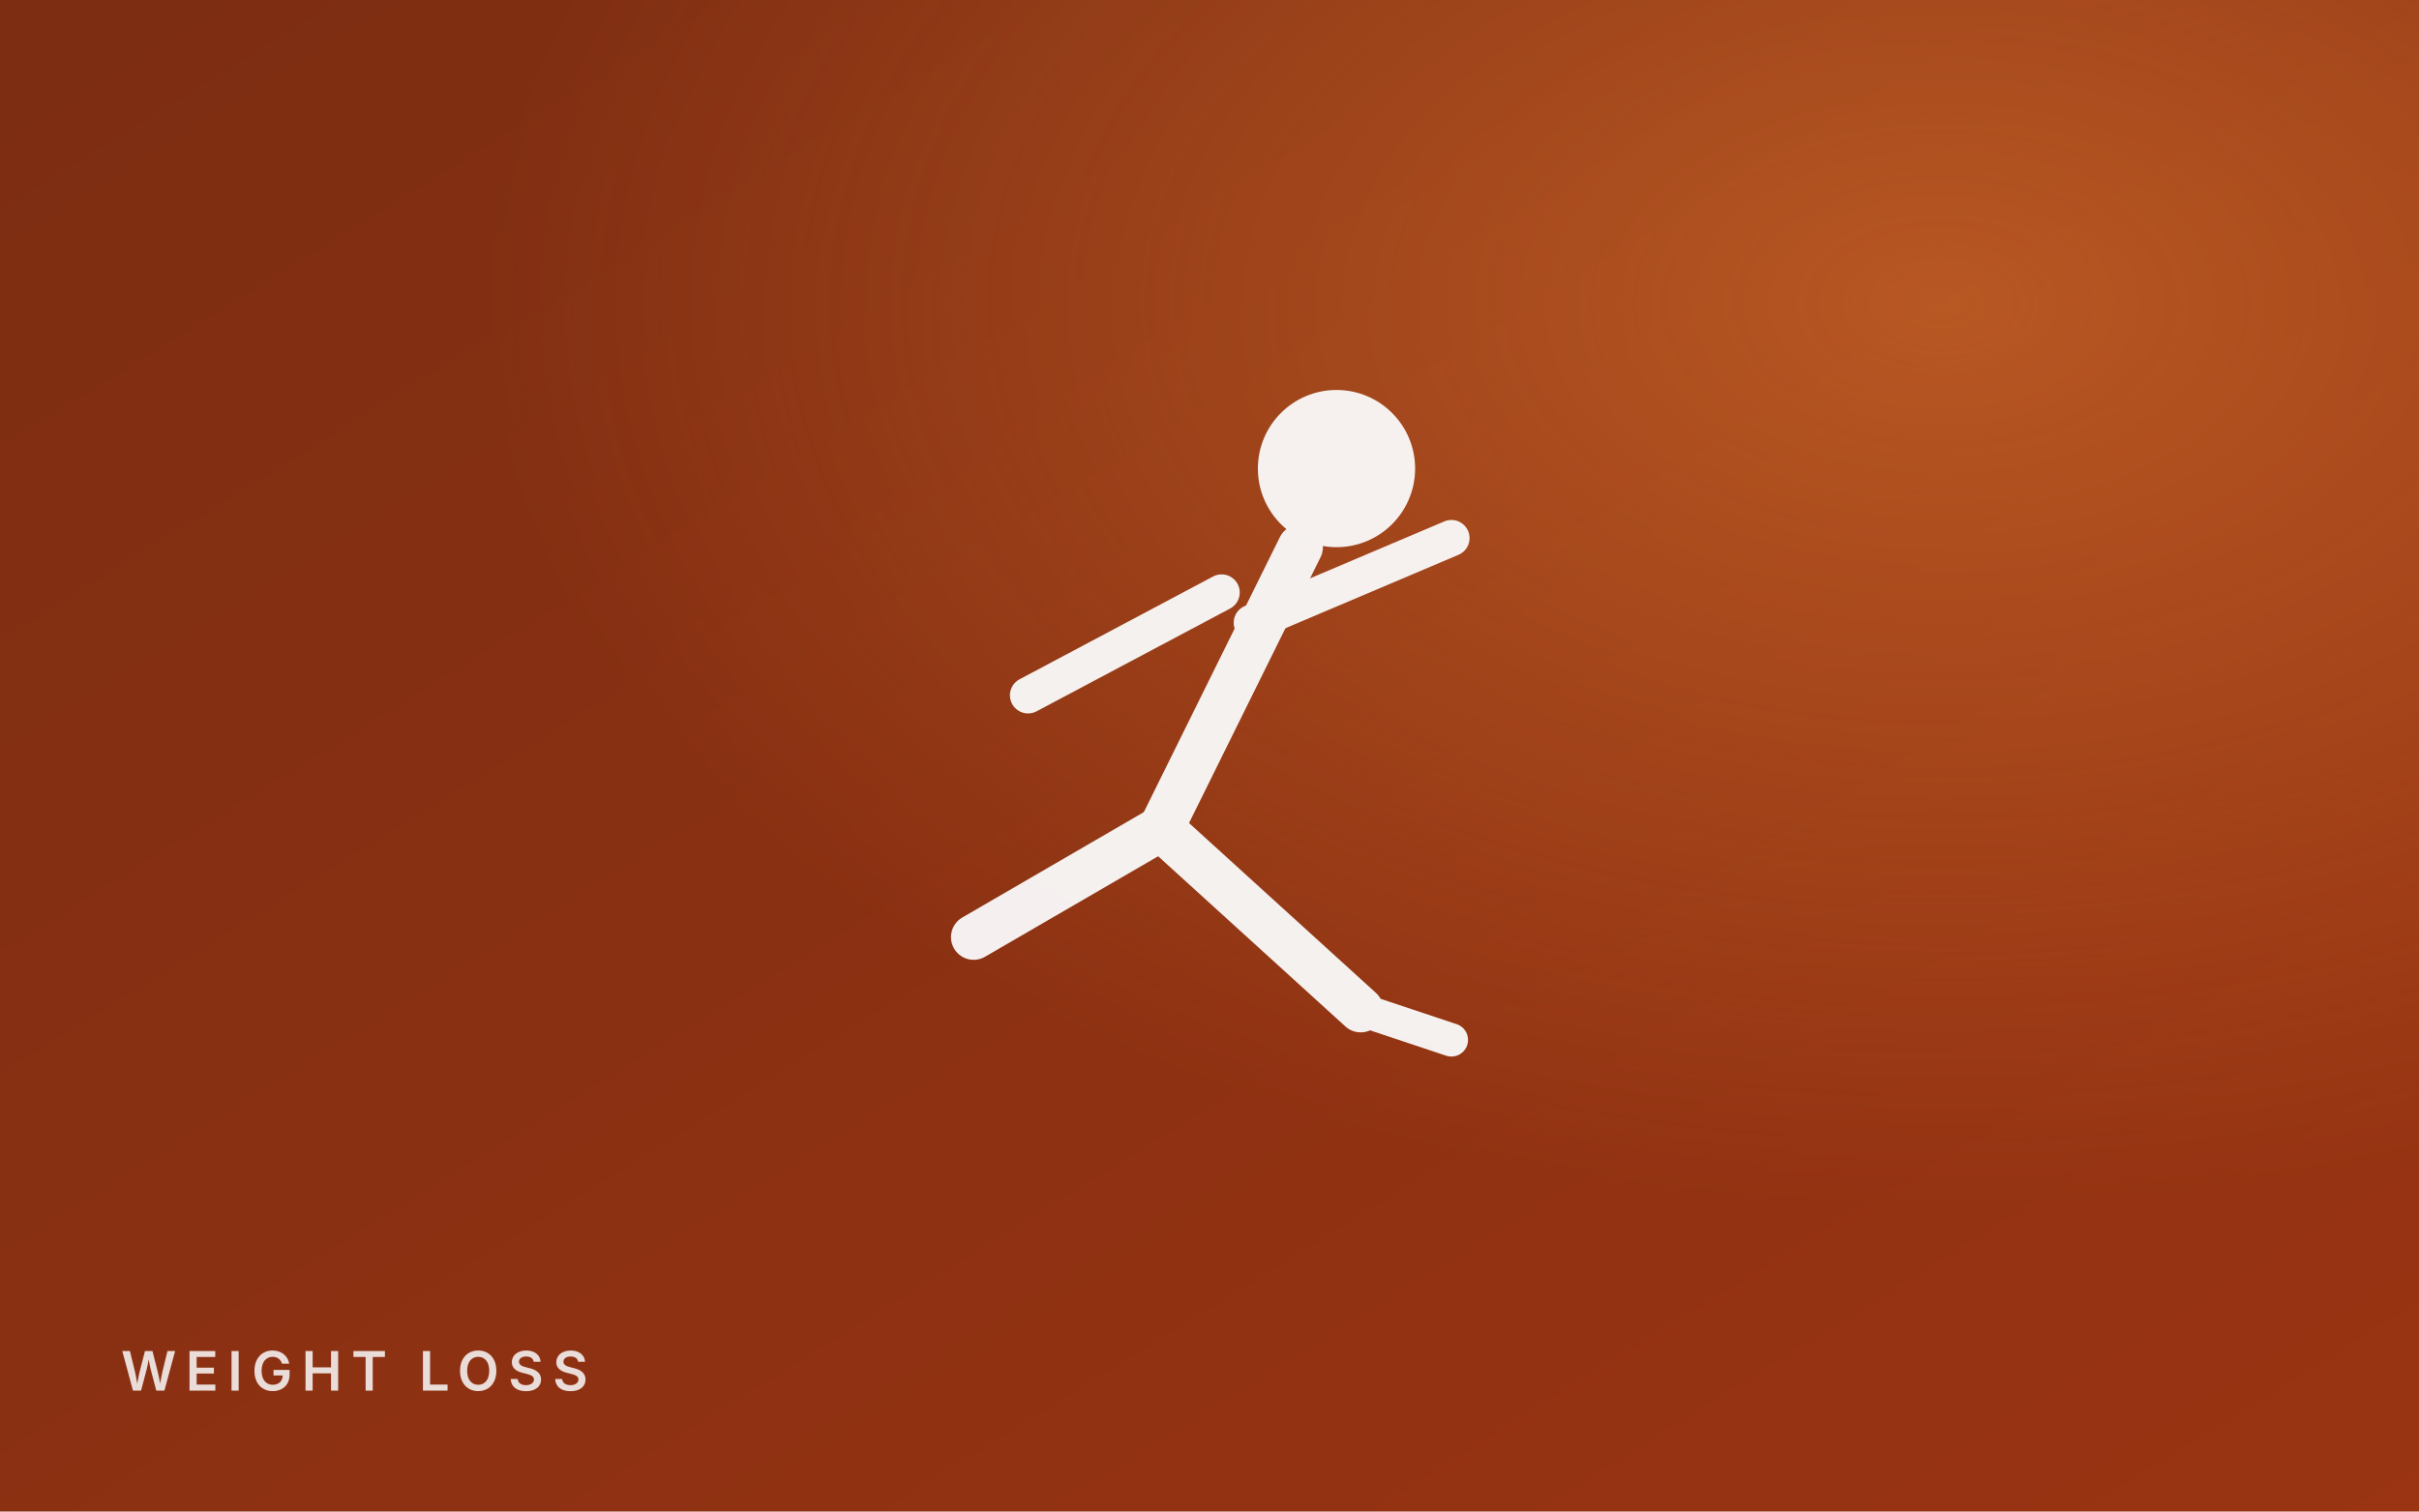
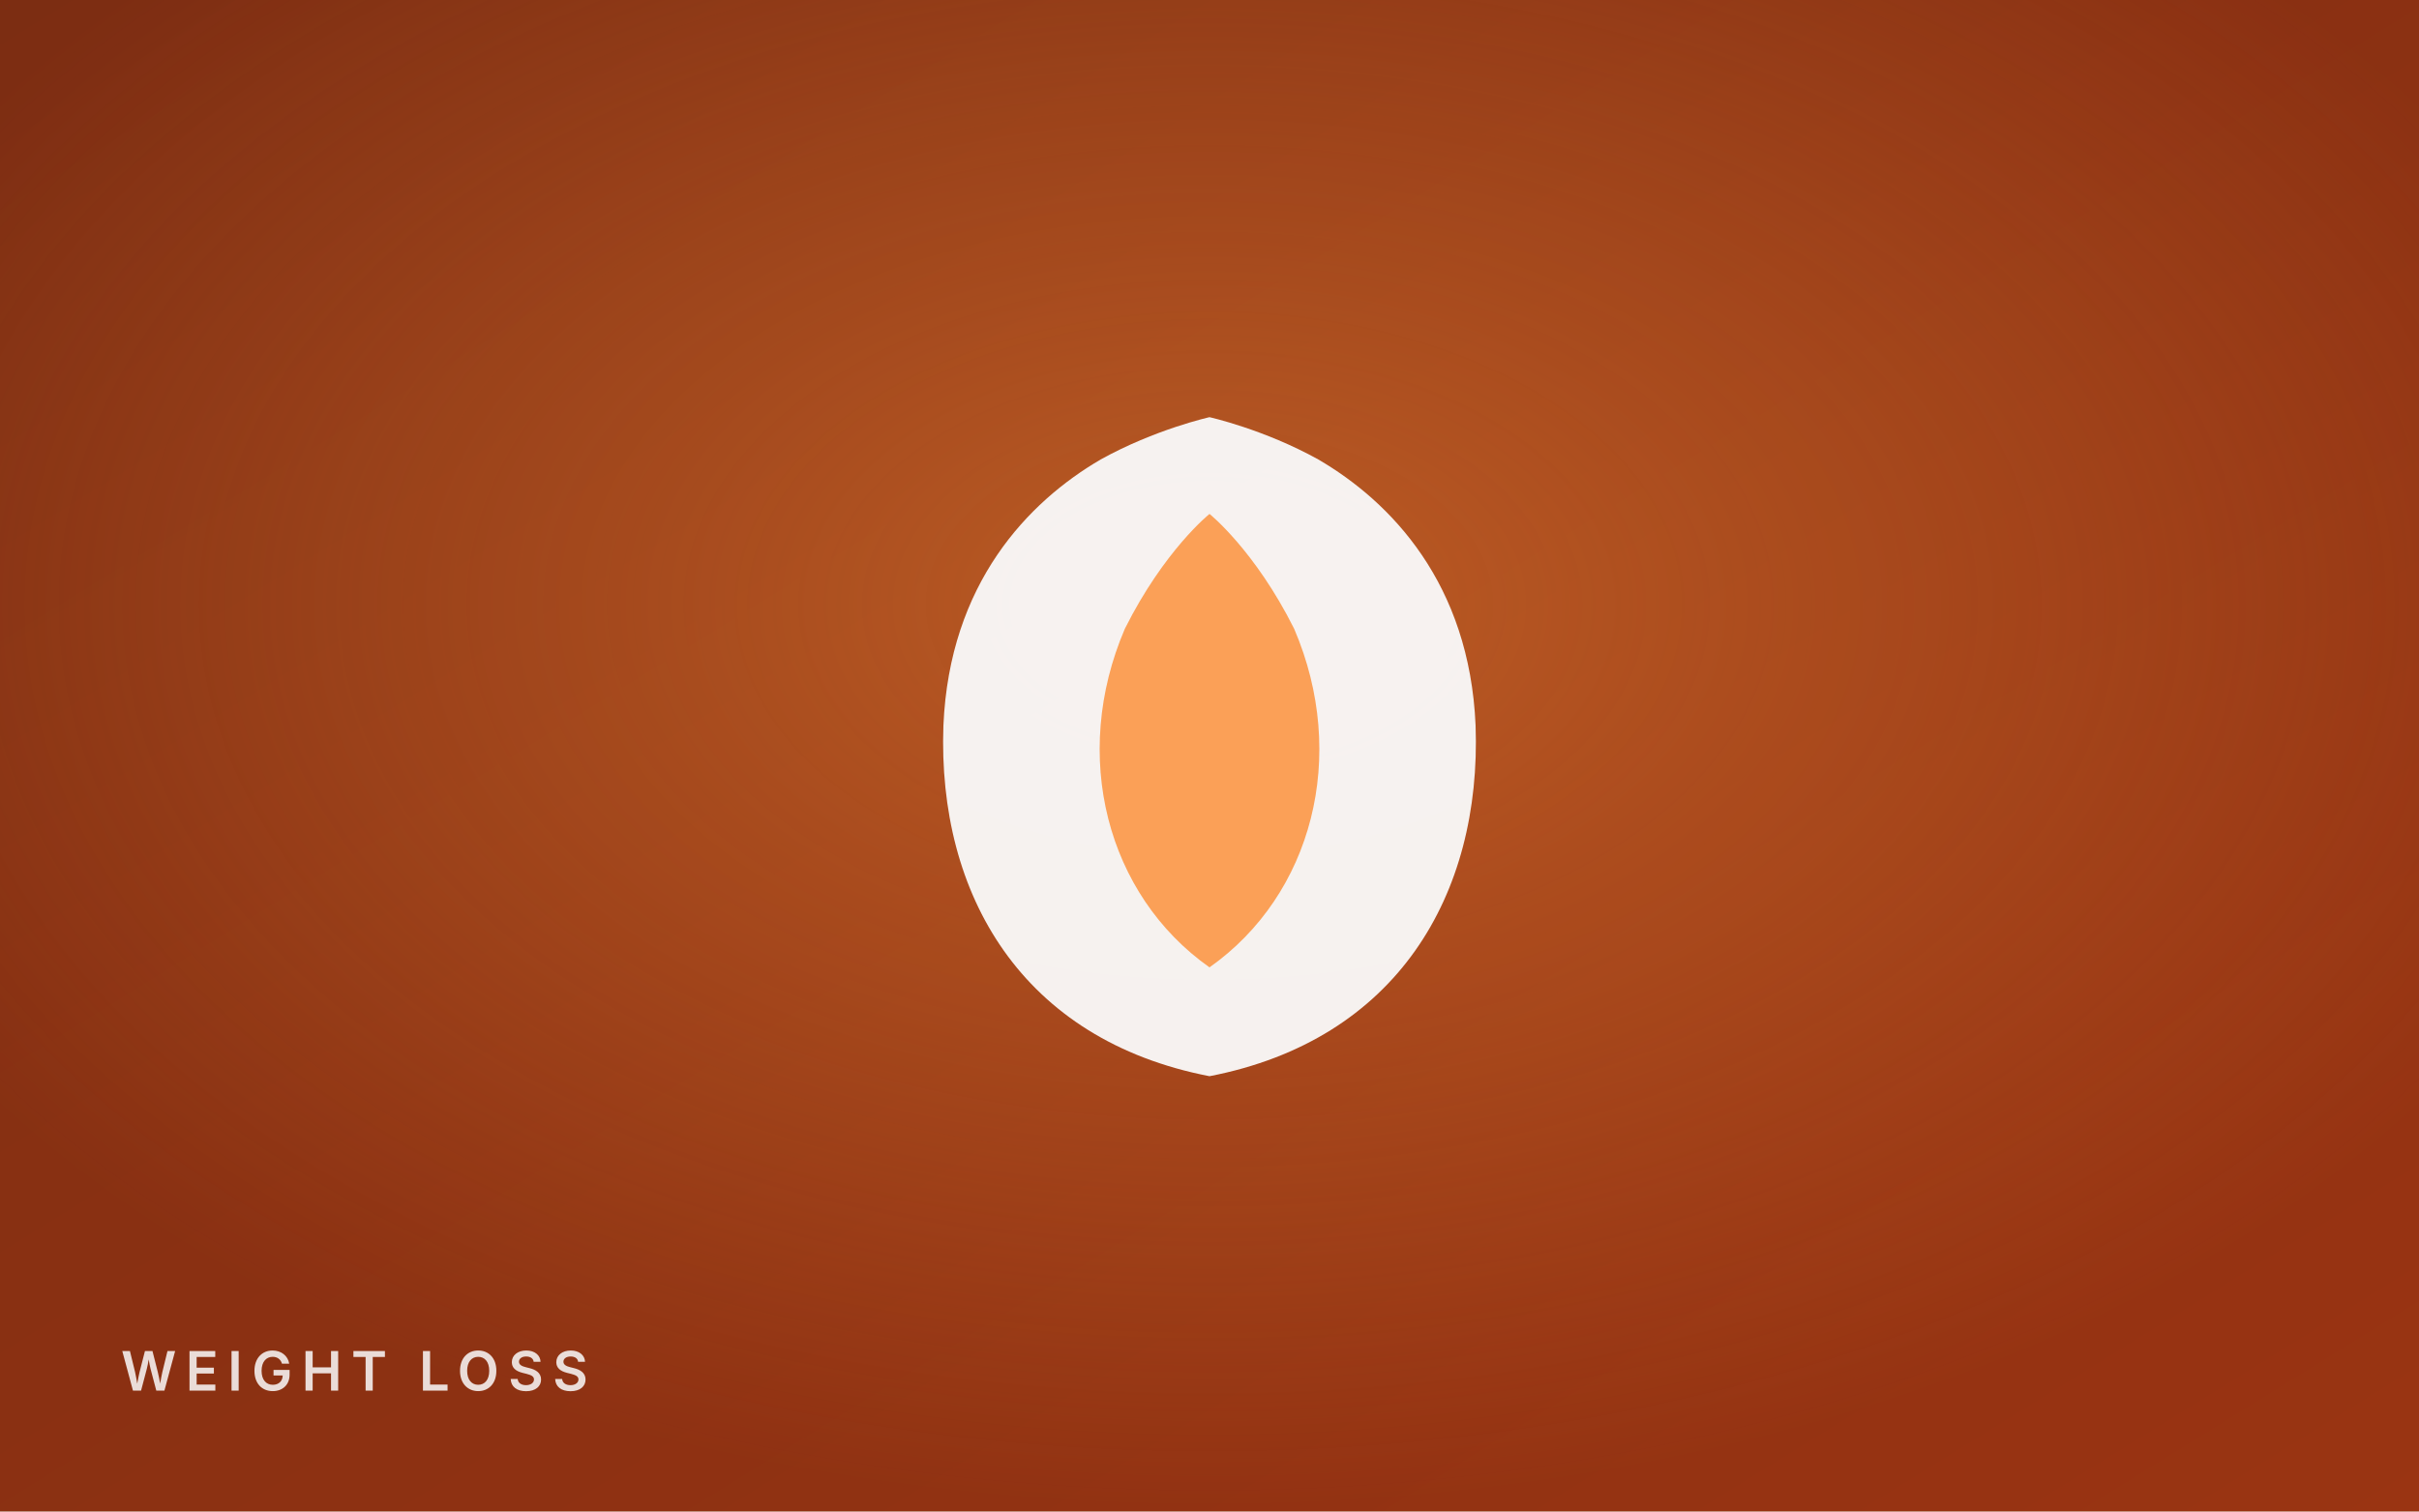
<svg xmlns="http://www.w3.org/2000/svg" viewBox="0 0 800 500" preserveAspectRatio="xMidYMid slice" role="img" aria-label="Weight Loss">
  <defs>
    <linearGradient id="bg" x1="0" y1="0" x2="1" y2="1">
      <stop offset="0%" stop-color="#7C2D12" />
      <stop offset="100%" stop-color="#9A3412" />
    </linearGradient>
-     <radialGradient id="glow" cx="80%" cy="20%" r="60%">
-       <stop offset="0%" stop-color="#FB923C" stop-opacity="0.4" />
+     <radialGradient id="glow" cx="50%" cy="40%" r="60%">
+       <stop offset="0%" stop-color="#FB923C" stop-opacity="0.45" />
      <stop offset="100%" stop-color="#FB923C" stop-opacity="0" />
    </radialGradient>
  </defs>
  <rect width="800" height="500" fill="url(#bg)" />
  <rect width="800" height="500" fill="url(#glow)" />
-   <g transform="translate(400 250)" stroke="#FAFAFA" fill="none" stroke-linecap="round" stroke-linejoin="round" opacity="0.95">
-     <circle cx="42" cy="-95" r="26" fill="#FAFAFA" stroke="none" />
-     <line x1="30" y1="-69" x2="-16" y2="24" stroke-width="15" />
-     <line x1="14" y1="-44" x2="80" y2="-72" stroke-width="12" />
-     <line x1="4" y1="-54" x2="-60" y2="-20" stroke-width="12" />
-     <line x1="-16" y1="24" x2="50" y2="84" stroke-width="15" />
-     <line x1="-16" y1="24" x2="-78" y2="60" stroke-width="15" />
-     <line x1="50" y1="84" x2="80" y2="94" stroke-width="11" />
+   <g transform="translate(400, 268)">
+     <path d="M 0,88 C -62,76 -90,28 -88,-28 C -86,-75 -60,-102 -36,-116 C -18,-126 0,-130 0,-130 C 0,-130 18,-126 36,-116 C 60,-102 86,-75 88,-28 C 90,28 62,76 0,88 Z" fill="#FAFAFA" opacity="0.95" />
+     <path d="M 0,52 C -34,28 -46,-18 -28,-60 C -15,-86 0,-98 0,-98 C 0,-98 15,-86 28,-60 C 46,-18 34,28 0,52 Z" fill="#FB923C" opacity="0.85" />
  </g>
  <text x="40" y="460" font-family="system-ui, -apple-system, sans-serif" font-size="18" font-weight="600" fill="#FAFAFA" letter-spacing="3" opacity="0.85">WEIGHT LOSS</text>
</svg>
